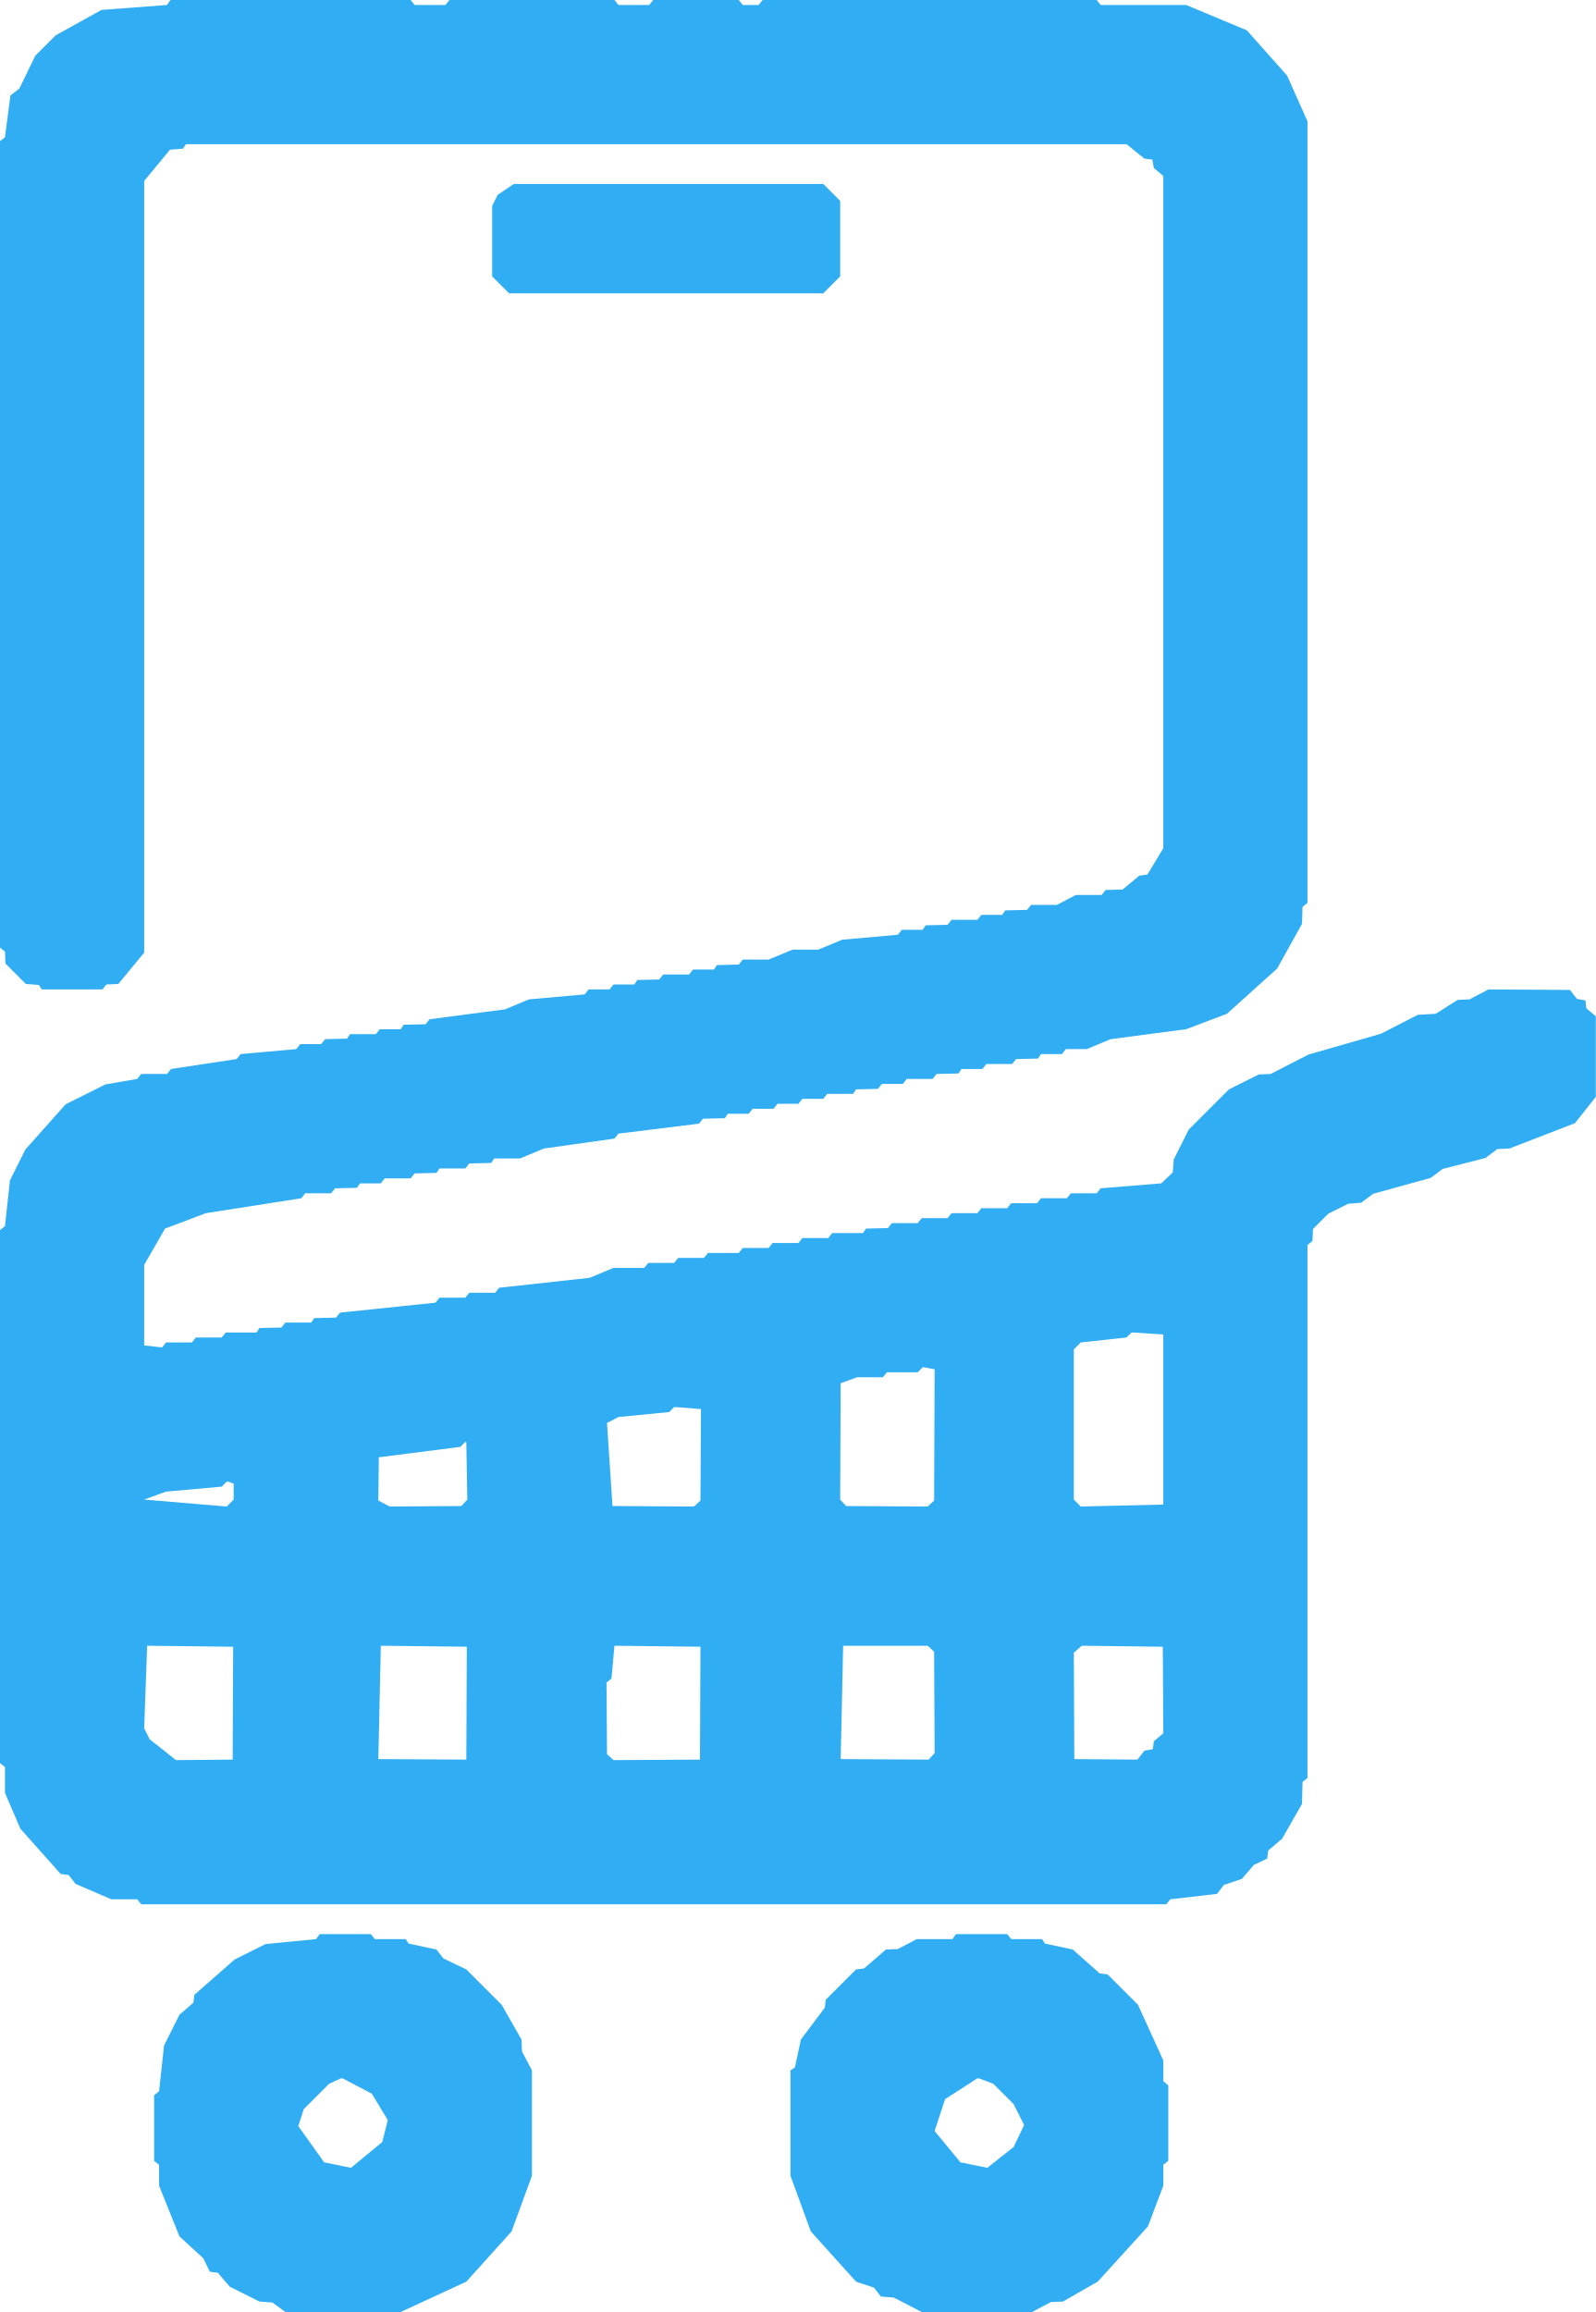
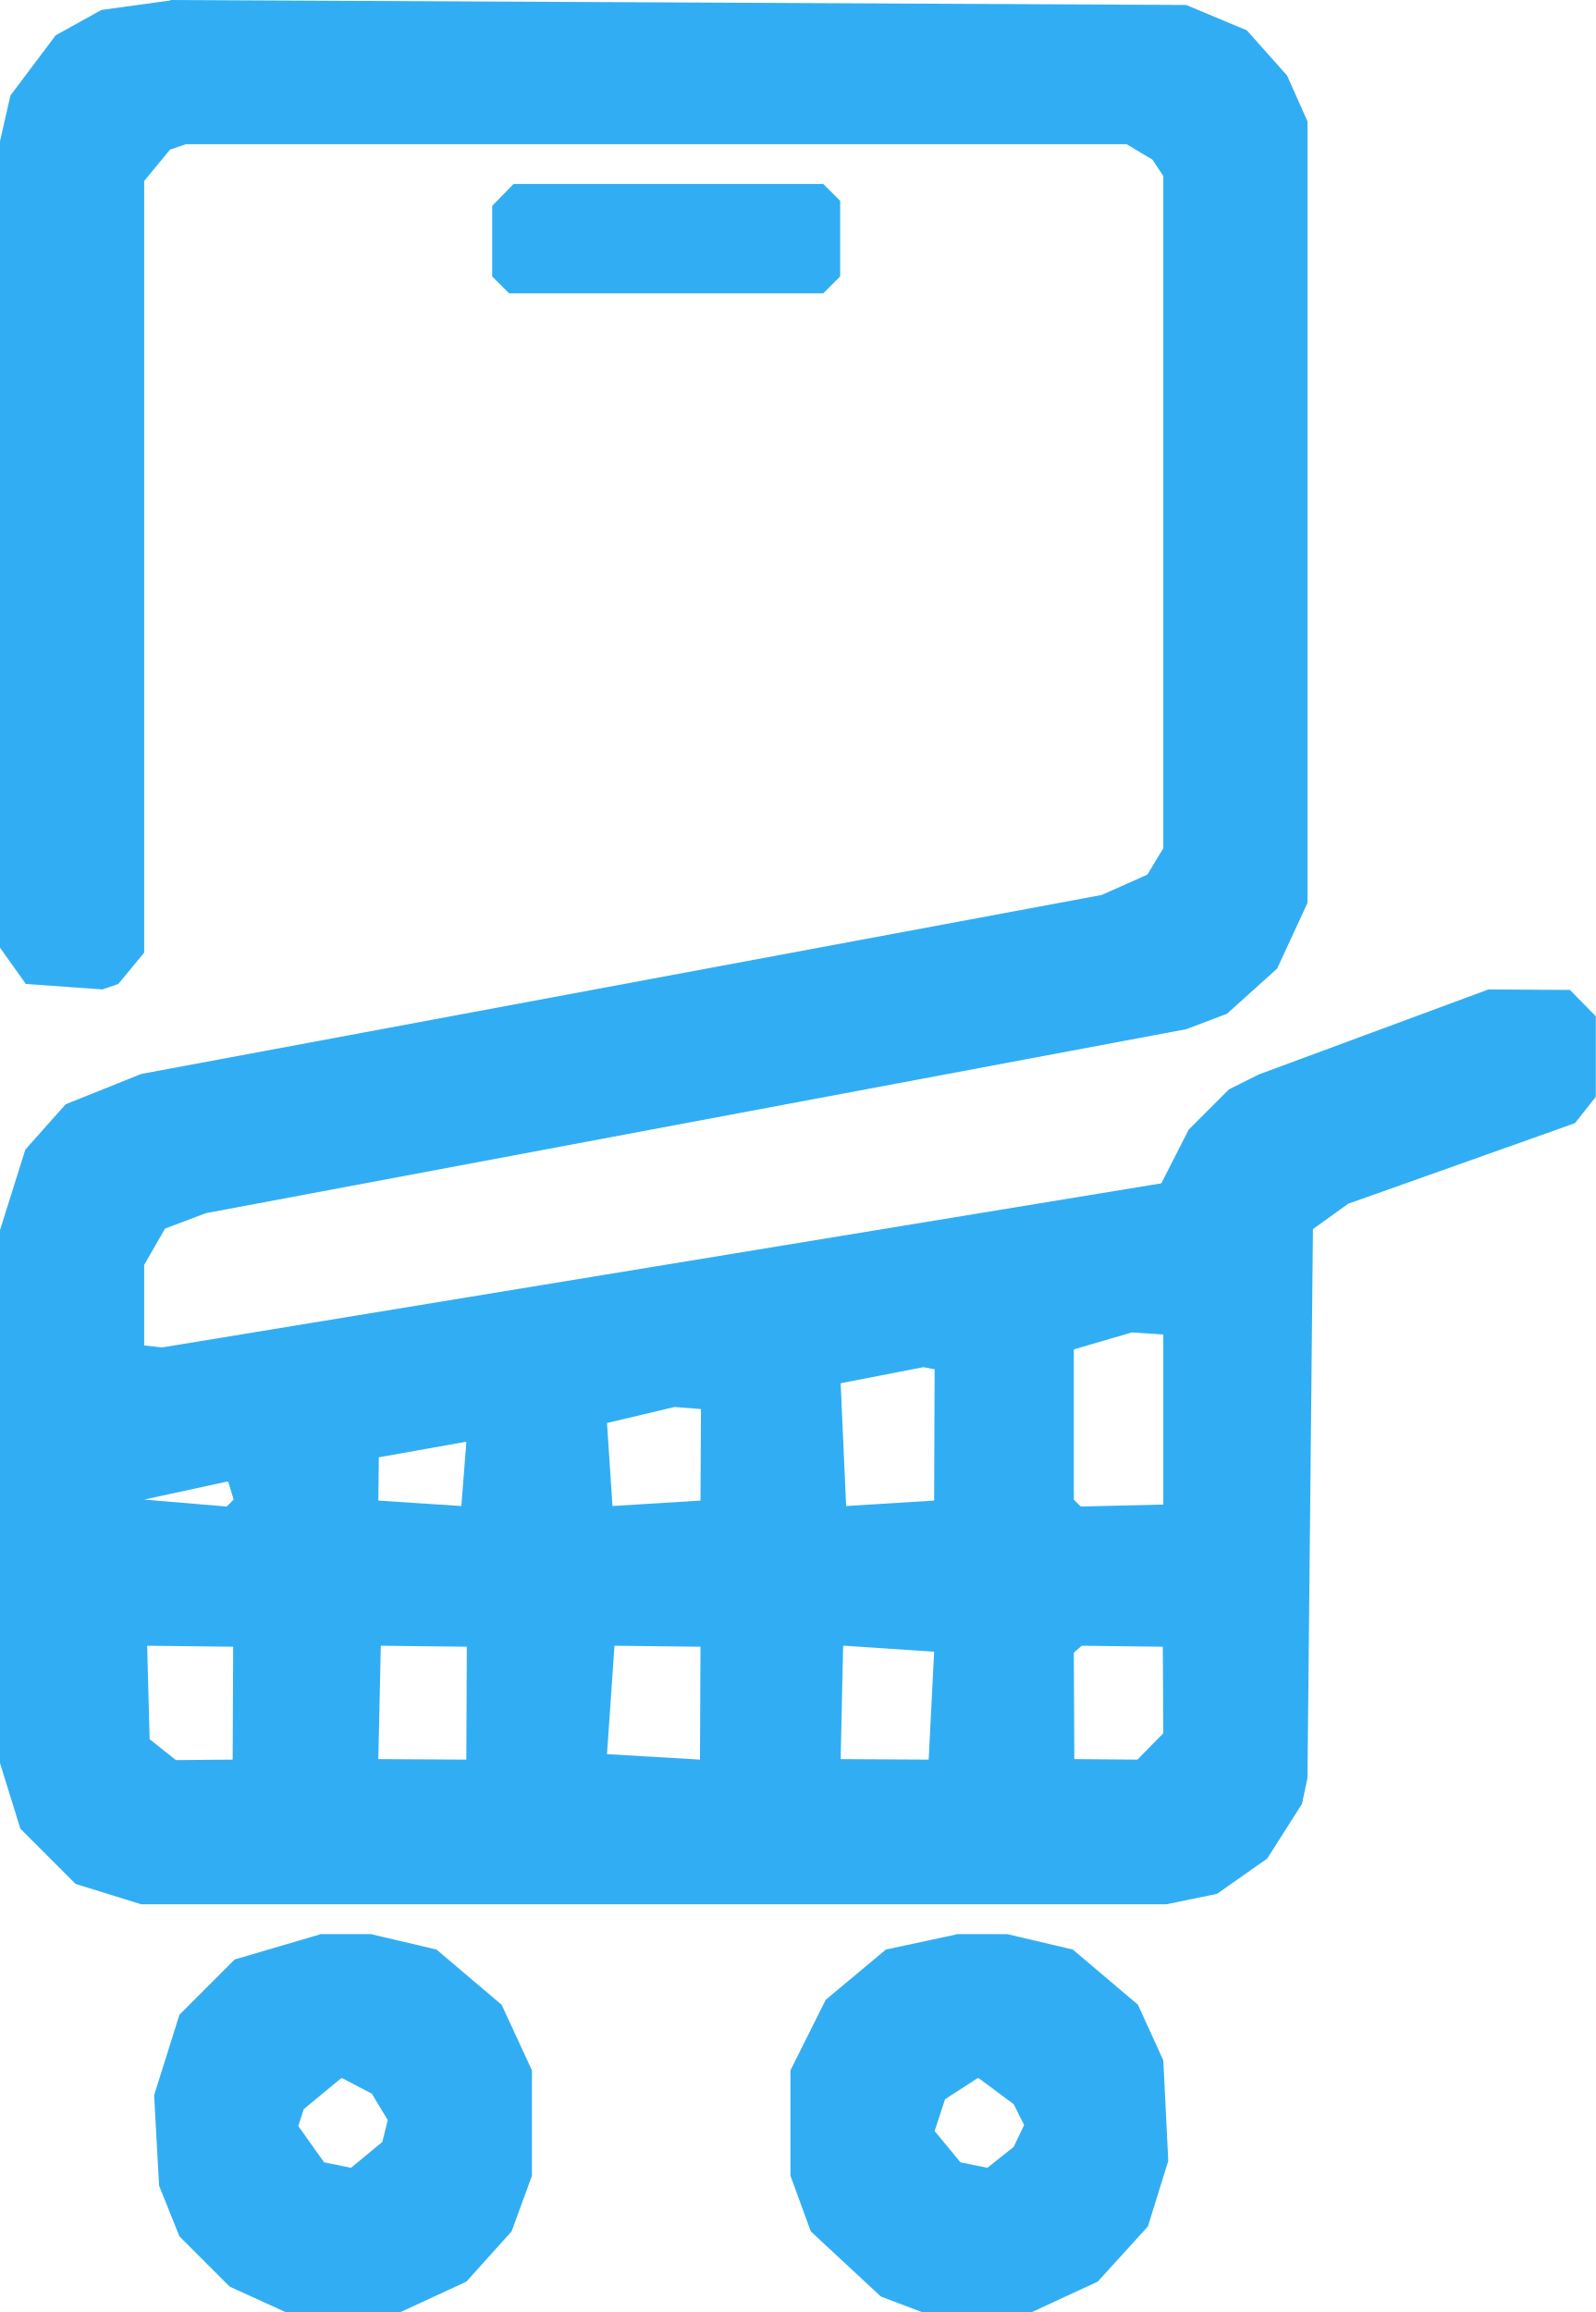
<svg xmlns="http://www.w3.org/2000/svg" viewBox="0 0 321 465" width="321" height="465" role="img" aria-label="GARAH">
-   <path fill="#31AEF3" fill-rule="evenodd" d="M34.4 0.0L82.6 0.0L83.4 1.0L89.6 1.0L90.4 0.0L123.6 0.0L124.4 1.0L130.6 1.0L131.4 0.0L148.6 0.0L149.4 1.0L152.6 1.0L153.4 0.0L220.6 0.0L221.4 1.0L238.6 1.0L250.8 6.1L258.9 15.2L263.0 24.4L263.0 181.6L262.0 182.4L261.9 185.8L256.9 194.8L246.8 203.9L238.6 207.0L223.4 209.0L218.6 211.0L214.4 211.0L213.6 212.0L209.4 212.0L208.8 212.9L204.4 213.0L203.6 214.0L198.4 214.0L197.6 215.0L193.4 215.0L192.8 215.9L188.4 216.0L187.6 217.0L182.4 217.0L181.6 218.0L177.4 218.0L176.6 219.0L172.2 219.1L171.6 220.0L166.4 220.0L165.6 221.0L161.4 221.0L160.6 222.0L156.4 222.0L155.6 223.0L151.4 223.0L150.6 224.0L146.4 224.0L145.8 224.9L141.4 225.0L140.6 226.0L124.4 228.0L123.6 229.0L109.4 231.0L104.6 233.0L99.4 233.0L98.8 233.9L94.4 234.0L93.6 235.0L88.4 235.0L87.8 235.9L83.4 236.0L82.6 237.0L77.4 237.0L76.6 238.0L72.4 238.0L71.8 238.9L67.4 239.0L66.6 240.0L61.4 240.0L60.6 241.0L41.4 244.0L33.2 247.1L29.0 254.4L29.0 270.6L32.6 271.0L33.4 270.0L38.6 270.0L39.4 269.0L44.6 269.0L45.4 268.0L51.6 268.0L52.2 267.1L56.6 267.0L57.4 266.0L62.6 266.0L63.2 265.1L67.6 265.0L68.4 264.0L87.6 262.0L88.4 261.0L93.6 261.0L94.4 260.0L99.6 260.0L100.4 259.0L118.6 257.0L123.4 255.0L129.6 255.0L130.4 254.0L135.6 254.0L136.4 253.0L141.6 253.0L142.4 252.0L148.6 252.0L149.4 251.0L154.6 251.0L155.4 250.0L160.6 250.0L161.4 249.0L166.6 249.0L167.4 248.0L173.6 248.0L174.2 247.1L178.6 247.0L179.4 246.0L184.6 246.0L185.4 245.0L190.6 245.0L191.4 244.0L196.6 244.0L197.4 243.0L202.6 243.0L203.4 242.0L208.6 242.0L209.4 241.0L214.6 241.0L215.4 240.0L220.6 240.0L221.4 239.0L233.6 238.0L235.9 235.8L236.1 233.2L239.1 227.2L247.2 219.1L253.2 216.1L255.6 216.0L263.2 212.1L277.8 207.9L285.2 204.1L288.8 203.9L293.2 201.1L295.6 201.0L299.4 199.0L315.8 199.1L317.2 200.9L318.9 201.2L319.1 202.8L321.0 204.4L321.0 220.6L316.8 225.9L303.6 231.0L301.2 231.1L298.8 232.9L290.2 235.1L287.8 236.9L276.2 240.1L273.8 241.9L271.2 242.1L267.2 244.1L264.1 247.2L264.0 249.6L263.0 250.4L263.0 357.6L262.0 358.4L261.9 362.8L257.9 369.8L255.1 372.2L254.9 373.8L252.2 375.1L249.8 377.9L246.2 379.1L244.8 380.9L235.4 382.0L234.6 383.0L28.4 383.0L27.6 382.0L22.4 382.0L15.2 378.9L13.8 377.1L12.2 376.9L4.1 367.8L1.0 360.6L1.0 355.4L0.0 354.6L0.0 247.4L1.0 246.6L2.0 237.4L5.1 231.2L13.2 222.1L21.2 218.1L27.6 217.0L28.4 216.0L33.6 216.0L34.4 215.0L47.6 213.0L48.4 212.0L59.6 211.0L60.4 210.0L64.6 210.0L65.4 209.0L69.8 208.9L70.4 208.0L75.6 208.0L76.4 207.0L80.6 207.0L81.2 206.1L85.6 206.0L86.4 205.0L101.6 203.0L106.4 201.0L117.6 200.0L118.4 199.0L122.6 199.0L123.4 198.0L127.6 198.0L128.2 197.1L132.6 197.0L133.4 196.0L138.6 196.0L139.4 195.0L143.6 195.0L144.2 194.1L148.6 194.0L149.4 193.0L154.6 193.0L159.4 191.0L164.6 191.0L169.4 189.0L180.6 188.0L181.4 187.0L185.6 187.0L186.2 186.1L190.6 186.0L191.4 185.0L196.6 185.0L197.4 184.0L201.6 184.0L202.2 183.1L206.6 183.0L207.4 182.0L212.6 182.0L216.4 180.0L221.6 180.0L222.4 179.0L225.8 178.9L229.2 176.1L230.8 175.9L234.0 170.6L234.0 35.4L232.1 33.8L231.8 32.1L230.2 31.9L226.6 29.0L37.4 29.0L36.8 29.9L34.2 30.1L29.0 36.4L29.0 191.6L23.8 197.9L21.4 198.0L20.6 199.0L8.4 199.0L7.8 198.1L5.2 197.9L1.1 193.8L1.0 191.4L0.0 190.6L0.0 28.4L1.0 27.6L2.1 19.2L3.9 17.8L7.1 11.2L11.2 7.1L20.4 2.0L33.6 1.0L34.2 0.1ZM103.4 37.0L165.6 37.0L169.0 40.4L169.0 55.6L165.6 59.0L102.4 59.0L99.0 55.6L99.0 41.4L100.1 39.2L103.2 37.1ZM227.6 268.0L226.6 269.0L217.4 270.0L216.0 271.4L216.0 301.6L217.4 303.0L234.0 302.6L234.0 268.4L227.9 268.0ZM185.6 275.0L184.6 276.0L178.4 276.0L177.6 277.0L172.4 277.0L169.1 278.2L169.0 301.6L170.2 302.9L186.6 303.0L187.9 301.8L188.0 275.4L185.9 275.0ZM135.6 283.0L134.6 284.0L124.4 285.0L122.1 286.2L123.2 302.9L139.6 303.0L140.9 301.8L141.0 283.4L135.9 283.0ZM93.6 290.0L92.6 291.0L76.2 293.1L76.1 301.8L78.4 303.0L92.8 302.9L94.0 301.6L93.8 290.1ZM45.6 298.0L44.6 299.0L33.4 300.0L29.0 301.6L45.6 303.0L47.0 301.6L47.0 298.4L45.9 298.0ZM29.6 331.0L29.0 347.6L30.1 349.8L35.4 354.0L46.8 353.9L46.9 331.2L29.9 331.0ZM76.6 331.0L76.1 353.8L93.8 353.9L93.9 331.2L76.9 331.0ZM123.6 331.0L123.0 337.6L122.0 338.4L122.1 352.8L123.4 354.0L140.8 353.9L140.9 331.2L123.9 331.0ZM169.6 331.0L169.1 353.8L186.8 353.9L188.0 352.6L187.9 332.2L186.6 331.0L169.9 331.0ZM217.6 331.0L216.0 332.4L216.1 353.8L228.8 353.9L230.2 352.1L231.9 351.8L232.1 350.2L234.0 348.6L233.9 331.2L217.9 331.0ZM64.4 389.0L74.6 389.0L75.4 390.0L81.6 390.0L82.2 390.9L87.8 392.1L89.2 393.9L93.8 396.1L100.9 403.2L104.9 410.2L105.0 412.6L107.0 416.4L107.0 437.6L102.9 448.8L93.8 458.9L80.6 465.0L57.4 465.0L54.8 463.1L52.2 462.9L46.2 459.9L43.8 457.1L42.2 456.9L40.9 454.2L36.1 449.8L32.0 439.6L32.0 435.4L31.0 434.6L31.0 421.4L32.0 420.6L33.0 411.4L36.1 405.2L38.9 402.8L39.1 401.2L47.2 394.1L53.4 391.0L63.6 390.0L64.2 389.1ZM192.4 389.0L202.6 389.0L203.4 390.0L209.6 390.0L210.2 390.9L215.8 392.1L221.2 396.9L222.8 397.1L228.9 403.2L234.0 414.4L234.0 418.6L235.0 419.4L235.0 434.6L234.0 435.4L234.0 439.6L230.9 447.8L220.8 458.9L213.8 462.9L211.4 463.0L207.6 465.0L185.4 465.0L179.8 462.1L177.2 461.9L175.8 460.1L172.2 458.9L163.1 448.8L159.0 437.6L159.0 416.4L159.9 415.8L161.1 410.2L165.9 403.8L166.1 402.2L172.2 396.1L173.8 395.9L178.2 392.1L180.6 392.0L184.4 390.0L191.6 390.0L192.2 389.1ZM68.6 418.0L66.2 419.1L61.1 424.2L60.0 427.6L65.2 434.9L70.6 436.0L76.9 430.8L78.0 426.4L74.8 421.1L68.9 418.0ZM196.6 418.0L190.1 422.2L188.0 428.6L193.2 434.9L198.6 436.0L203.9 431.8L206.0 427.4L203.9 423.2L199.8 419.1L196.9 418.0Z" />
+   <path fill="#31AEF3" fill-rule="evenodd" d="M34.4 0.0L238.6 1.0L250.8 6.1L258.9 15.2L263.0 24.4L263.0 181.6L256.9 194.8L246.8 203.9L238.6 207.0L41.4 244.0L33.2 247.1L29.0 254.4L29.0 270.6L32.6 271.0L233.6 238.0L239.1 227.2L247.2 219.1L253.2 216.1L299.4 199.0L315.8 199.1L321.0 204.4L321.0 220.6L316.8 225.9L271.2 242.1L264.1 247.2L263.0 357.6L261.9 362.8L254.9 373.8L244.8 380.9L234.6 383.0L28.4 383.0L15.2 378.9L4.1 367.8L0.0 354.6L0.0 247.4L5.1 231.2L13.2 222.1L28.4 216.0L221.6 180.0L230.8 175.9L234.0 170.6L234.0 35.4L231.8 32.1L226.6 29.0L37.4 29.0L34.2 30.1L29.0 36.4L29.0 191.6L23.8 197.9L20.6 199.0L5.2 197.9L0.0 190.6L0.0 28.4L2.1 19.2L11.2 7.1L20.4 2.0L34.2 0.1ZM103.4 37.0L165.6 37.0L169.0 40.4L169.0 55.6L165.6 59.0L102.4 59.0L99.0 55.6L99.0 41.4L103.2 37.1ZM227.6 268.0L216.0 271.4L216.0 301.6L217.4 303.0L234.0 302.6L234.0 268.4L227.9 268.0ZM185.6 275.0L169.1 278.2L170.2 302.9L187.9 301.8L188.0 275.4L185.9 275.0ZM135.6 283.0L122.1 286.2L123.2 302.9L140.9 301.8L141.0 283.4L135.9 283.0ZM93.6 290.0L76.2 293.1L76.1 301.8L92.8 302.9L93.8 290.1ZM45.6 298.0L29.0 301.6L45.6 303.0L47.0 301.6L45.9 298.0ZM29.6 331.0L30.1 349.8L35.4 354.0L46.8 353.9L46.9 331.2L29.9 331.0ZM76.6 331.0L76.1 353.8L93.8 353.9L93.9 331.2L76.9 331.0ZM123.6 331.0L122.1 352.8L140.8 353.9L140.9 331.2L123.9 331.0ZM169.6 331.0L169.1 353.8L186.8 353.9L187.9 332.2L169.9 331.0ZM217.6 331.0L216.0 332.4L216.1 353.8L228.8 353.9L234.0 348.6L233.9 331.2L217.9 331.0ZM64.4 389.0L74.6 389.0L87.8 392.1L100.9 403.2L107.0 416.4L107.0 437.6L102.9 448.8L93.8 458.9L80.6 465.0L57.4 465.0L46.2 459.9L36.1 449.8L32.0 439.6L31.0 421.4L36.1 405.2L47.2 394.1L64.2 389.1ZM192.4 389.0L202.6 389.0L215.8 392.1L228.9 403.2L234.0 414.4L235.0 434.6L230.9 447.8L220.8 458.9L207.6 465.0L185.4 465.0L177.2 461.9L163.1 448.8L159.0 437.6L159.0 416.4L166.1 402.2L178.2 392.1L192.2 389.1ZM68.6 418.0L61.1 424.2L60.0 427.6L65.2 434.9L70.6 436.0L76.9 430.8L78.0 426.4L74.8 421.1L68.9 418.0ZM196.6 418.0L190.1 422.2L188.0 428.6L193.2 434.9L198.6 436.0L203.9 431.8L206.0 427.4L203.9 423.2L196.9 418.0Z" />
</svg>
